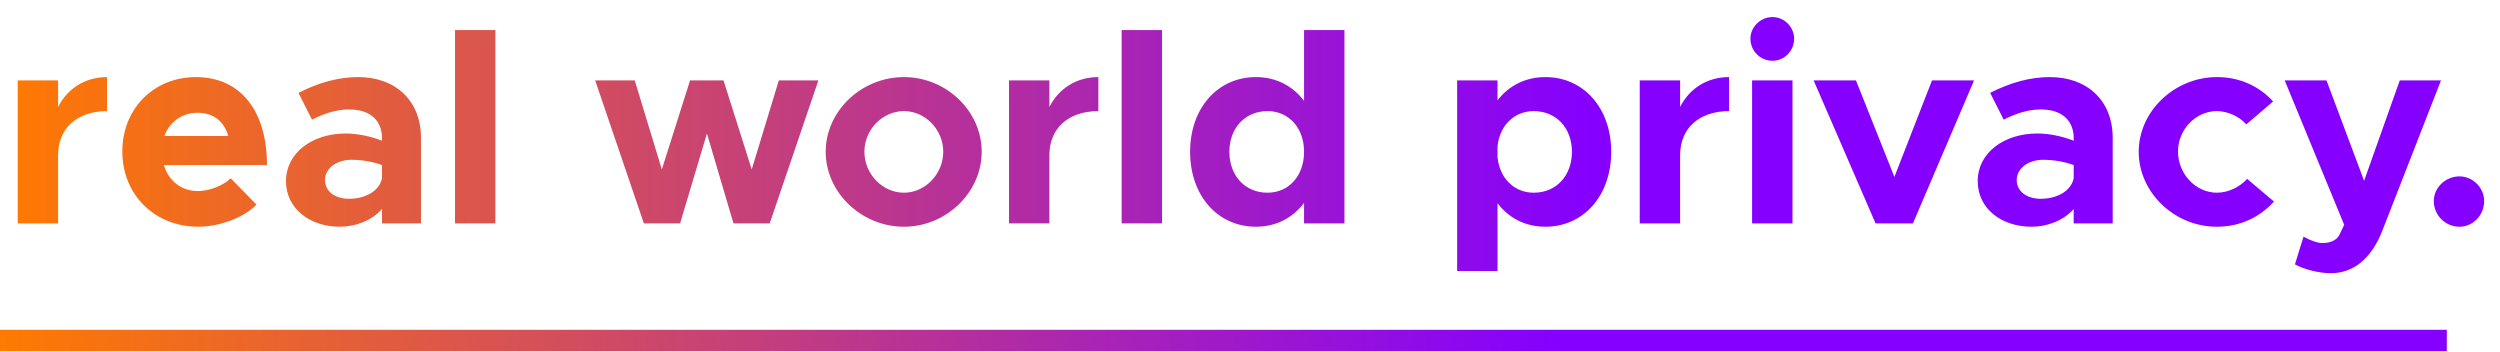
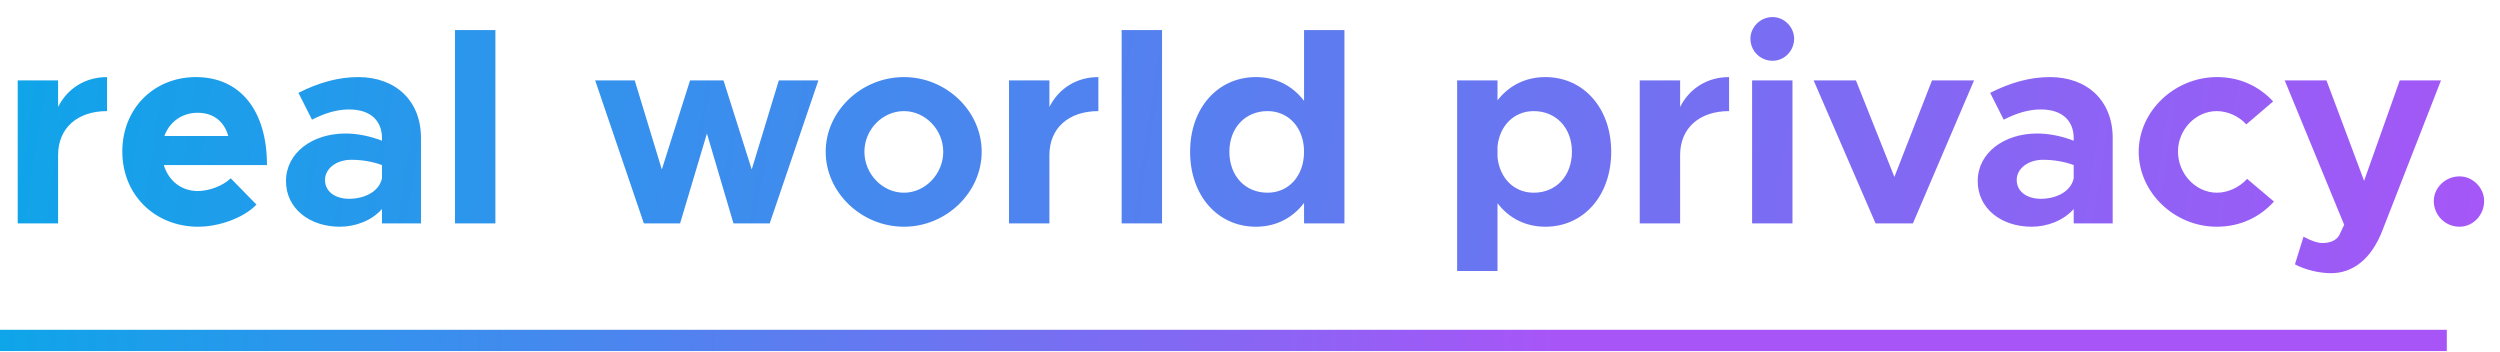
<svg xmlns="http://www.w3.org/2000/svg" width="235" height="33" viewBox="0 0 235 33" fill="none">
  <path d="M5.46 10.054C6.344 8.312 8.008 7.246 10.062 7.246V10.444C7.254 10.444 5.46 12.056 5.46 14.578V21H1.664V7.558H5.46V10.054ZM18.596 17.958C19.662 17.958 20.962 17.464 21.69 16.762L24.108 19.232C22.912 20.48 20.598 21.312 18.622 21.312C14.618 21.312 11.498 18.374 11.498 14.24C11.498 10.184 14.488 7.246 18.414 7.246C22.626 7.246 25.096 10.444 25.096 15.514H15.398C15.84 16.97 17.01 17.958 18.596 17.958ZM18.57 10.6C17.14 10.6 15.944 11.432 15.45 12.784H21.456C21.092 11.458 20.104 10.6 18.57 10.6ZM33.67 7.246C37.18 7.246 39.572 9.456 39.572 12.966V21H35.906V19.648C34.944 20.74 33.41 21.312 31.954 21.312C29.094 21.312 26.884 19.596 26.884 17.022C26.884 14.37 29.354 12.55 32.474 12.55C33.566 12.55 34.762 12.784 35.906 13.226V12.966C35.906 11.536 35.022 10.288 32.812 10.288C31.564 10.288 30.394 10.704 29.328 11.25L28.054 8.728C29.952 7.766 31.798 7.246 33.67 7.246ZM32.812 18.686C34.268 18.686 35.646 18.01 35.906 16.762V15.514C35.048 15.202 34.06 15.02 33.02 15.02C31.642 15.02 30.55 15.826 30.55 16.918C30.55 18.01 31.512 18.686 32.812 18.686ZM42.771 21V2.826H46.567V21H42.771ZM60.523 21L55.947 7.558H59.664L62.212 15.93L64.865 7.558H68.01L70.662 15.93L73.21 7.558H76.928L72.353 21H68.947L66.451 12.55L63.928 21H60.523ZM84.973 21.312C80.969 21.312 77.615 18.088 77.615 14.266C77.615 10.444 80.969 7.246 84.973 7.246C88.951 7.246 92.279 10.444 92.279 14.266C92.279 18.088 88.951 21.312 84.973 21.312ZM84.973 18.114C86.975 18.114 88.665 16.346 88.665 14.266C88.665 12.186 86.975 10.444 84.973 10.444C82.945 10.444 81.255 12.186 81.255 14.266C81.255 16.346 82.945 18.114 84.973 18.114ZM98.644 10.054C99.528 8.312 101.192 7.246 103.246 7.246V10.444C100.438 10.444 98.644 12.056 98.644 14.578V21H94.848V7.558H98.644V10.054ZM105.435 21V2.826H109.231V21H105.435ZM122.581 2.826H126.377V21H122.581V19.076C121.515 20.48 119.955 21.312 118.057 21.312C114.469 21.312 111.869 18.4 111.869 14.266C111.869 10.158 114.469 7.246 118.057 7.246C119.955 7.246 121.515 8.078 122.581 9.482V2.826ZM119.149 18.114C121.151 18.114 122.581 16.528 122.581 14.266C122.581 12.03 121.151 10.444 119.149 10.444C117.043 10.444 115.561 12.03 115.561 14.266C115.561 16.528 117.043 18.114 119.149 18.114ZM145.265 7.246C148.853 7.246 151.453 10.158 151.453 14.266C151.453 18.4 148.853 21.312 145.265 21.312C143.393 21.312 141.833 20.506 140.767 19.102V25.472H136.971V7.558H140.767V9.43C141.833 8.052 143.393 7.246 145.265 7.246ZM144.173 18.114C146.279 18.114 147.761 16.528 147.761 14.266C147.761 12.03 146.279 10.444 144.173 10.444C142.327 10.444 140.975 11.796 140.767 13.746V14.786C140.975 16.762 142.327 18.114 144.173 18.114ZM157.931 10.054C158.815 8.312 160.479 7.246 162.533 7.246V10.444C159.725 10.444 157.931 12.056 157.931 14.578V21H154.135V7.558H157.931V10.054ZM166.621 5.712C165.451 5.712 164.541 4.776 164.541 3.632C164.541 2.566 165.451 1.604 166.621 1.604C167.739 1.604 168.649 2.566 168.649 3.632C168.649 4.776 167.739 5.712 166.621 5.712ZM164.697 21V7.558H168.493V21H164.697ZM176.305 21L170.481 7.558H174.459L178.073 16.632L181.609 7.558H185.561L179.815 21H176.305ZM192.691 7.246C196.201 7.246 198.593 9.456 198.593 12.966V21H194.927V19.648C193.965 20.74 192.431 21.312 190.975 21.312C188.115 21.312 185.905 19.596 185.905 17.022C185.905 14.37 188.375 12.55 191.495 12.55C192.587 12.55 193.783 12.784 194.927 13.226V12.966C194.927 11.536 194.043 10.288 191.833 10.288C190.585 10.288 189.415 10.704 188.349 11.25L187.075 8.728C188.973 7.766 190.819 7.246 192.691 7.246ZM191.833 18.686C193.289 18.686 194.667 18.01 194.927 16.762V15.514C194.069 15.202 193.081 15.02 192.041 15.02C190.663 15.02 189.571 15.826 189.571 16.918C189.571 18.01 190.533 18.686 191.833 18.686ZM208.371 21.312C204.393 21.312 201.039 18.088 201.039 14.266C201.039 10.444 204.419 7.246 208.397 7.246C210.581 7.246 212.375 8.13 213.675 9.534L211.153 11.692C210.477 10.938 209.411 10.444 208.371 10.444C206.395 10.444 204.731 12.186 204.731 14.24C204.731 16.346 206.395 18.114 208.397 18.114C209.437 18.114 210.529 17.594 211.231 16.814L213.753 18.946C212.427 20.402 210.607 21.312 208.371 21.312ZM219.105 25.68C217.987 25.68 216.635 25.342 215.725 24.848L216.531 22.248C217.181 22.612 217.857 22.846 218.299 22.846C219.027 22.846 219.599 22.612 219.885 22.118L220.353 21.13L214.763 7.558H218.689L222.225 16.996L225.579 7.558H229.453L223.941 21.676C222.927 24.302 221.211 25.68 219.105 25.68ZM231.195 21.312C229.843 21.312 228.777 20.22 228.777 18.894C228.777 17.672 229.843 16.58 231.195 16.58C232.469 16.58 233.509 17.672 233.509 18.894C233.509 20.22 232.469 21.312 231.195 21.312Z" fill="url(#paint0_linear_102_5)" />
  <rect y="31" width="230" height="2" fill="url(#paint1_linear_102_5)" />
  <defs>
-     <linearGradient id="paint0_linear_102_5" x1="149.818" y1="0" x2="0" y2="0" gradientUnits="userSpaceOnUse">
-       <stop stop-color="#8500FF" />
-       <stop offset="1" stop-color="#FF7A00" />
+     <linearGradient id="paint0_linear_102_5" x1="235" y1="36" x2="3.22611e-07" y2="-2.10593e-06" gradientUnits="userSpaceOnUse">
+       <stop stop-color="#A855F7" />
+       <stop offset="1" stop-color="#0EA5E9" />
    </linearGradient>
    <linearGradient id="paint1_linear_102_5" x1="146.63" y1="31" x2="0" y2="31" gradientUnits="userSpaceOnUse">
-       <stop stop-color="#8500FF" />
-       <stop offset="1" stop-color="#FF7A00" />
+       <stop stop-color="#A855F7" />
+       <stop offset="1" stop-color="#0EA5E9" />
    </linearGradient>
  </defs>
</svg>
